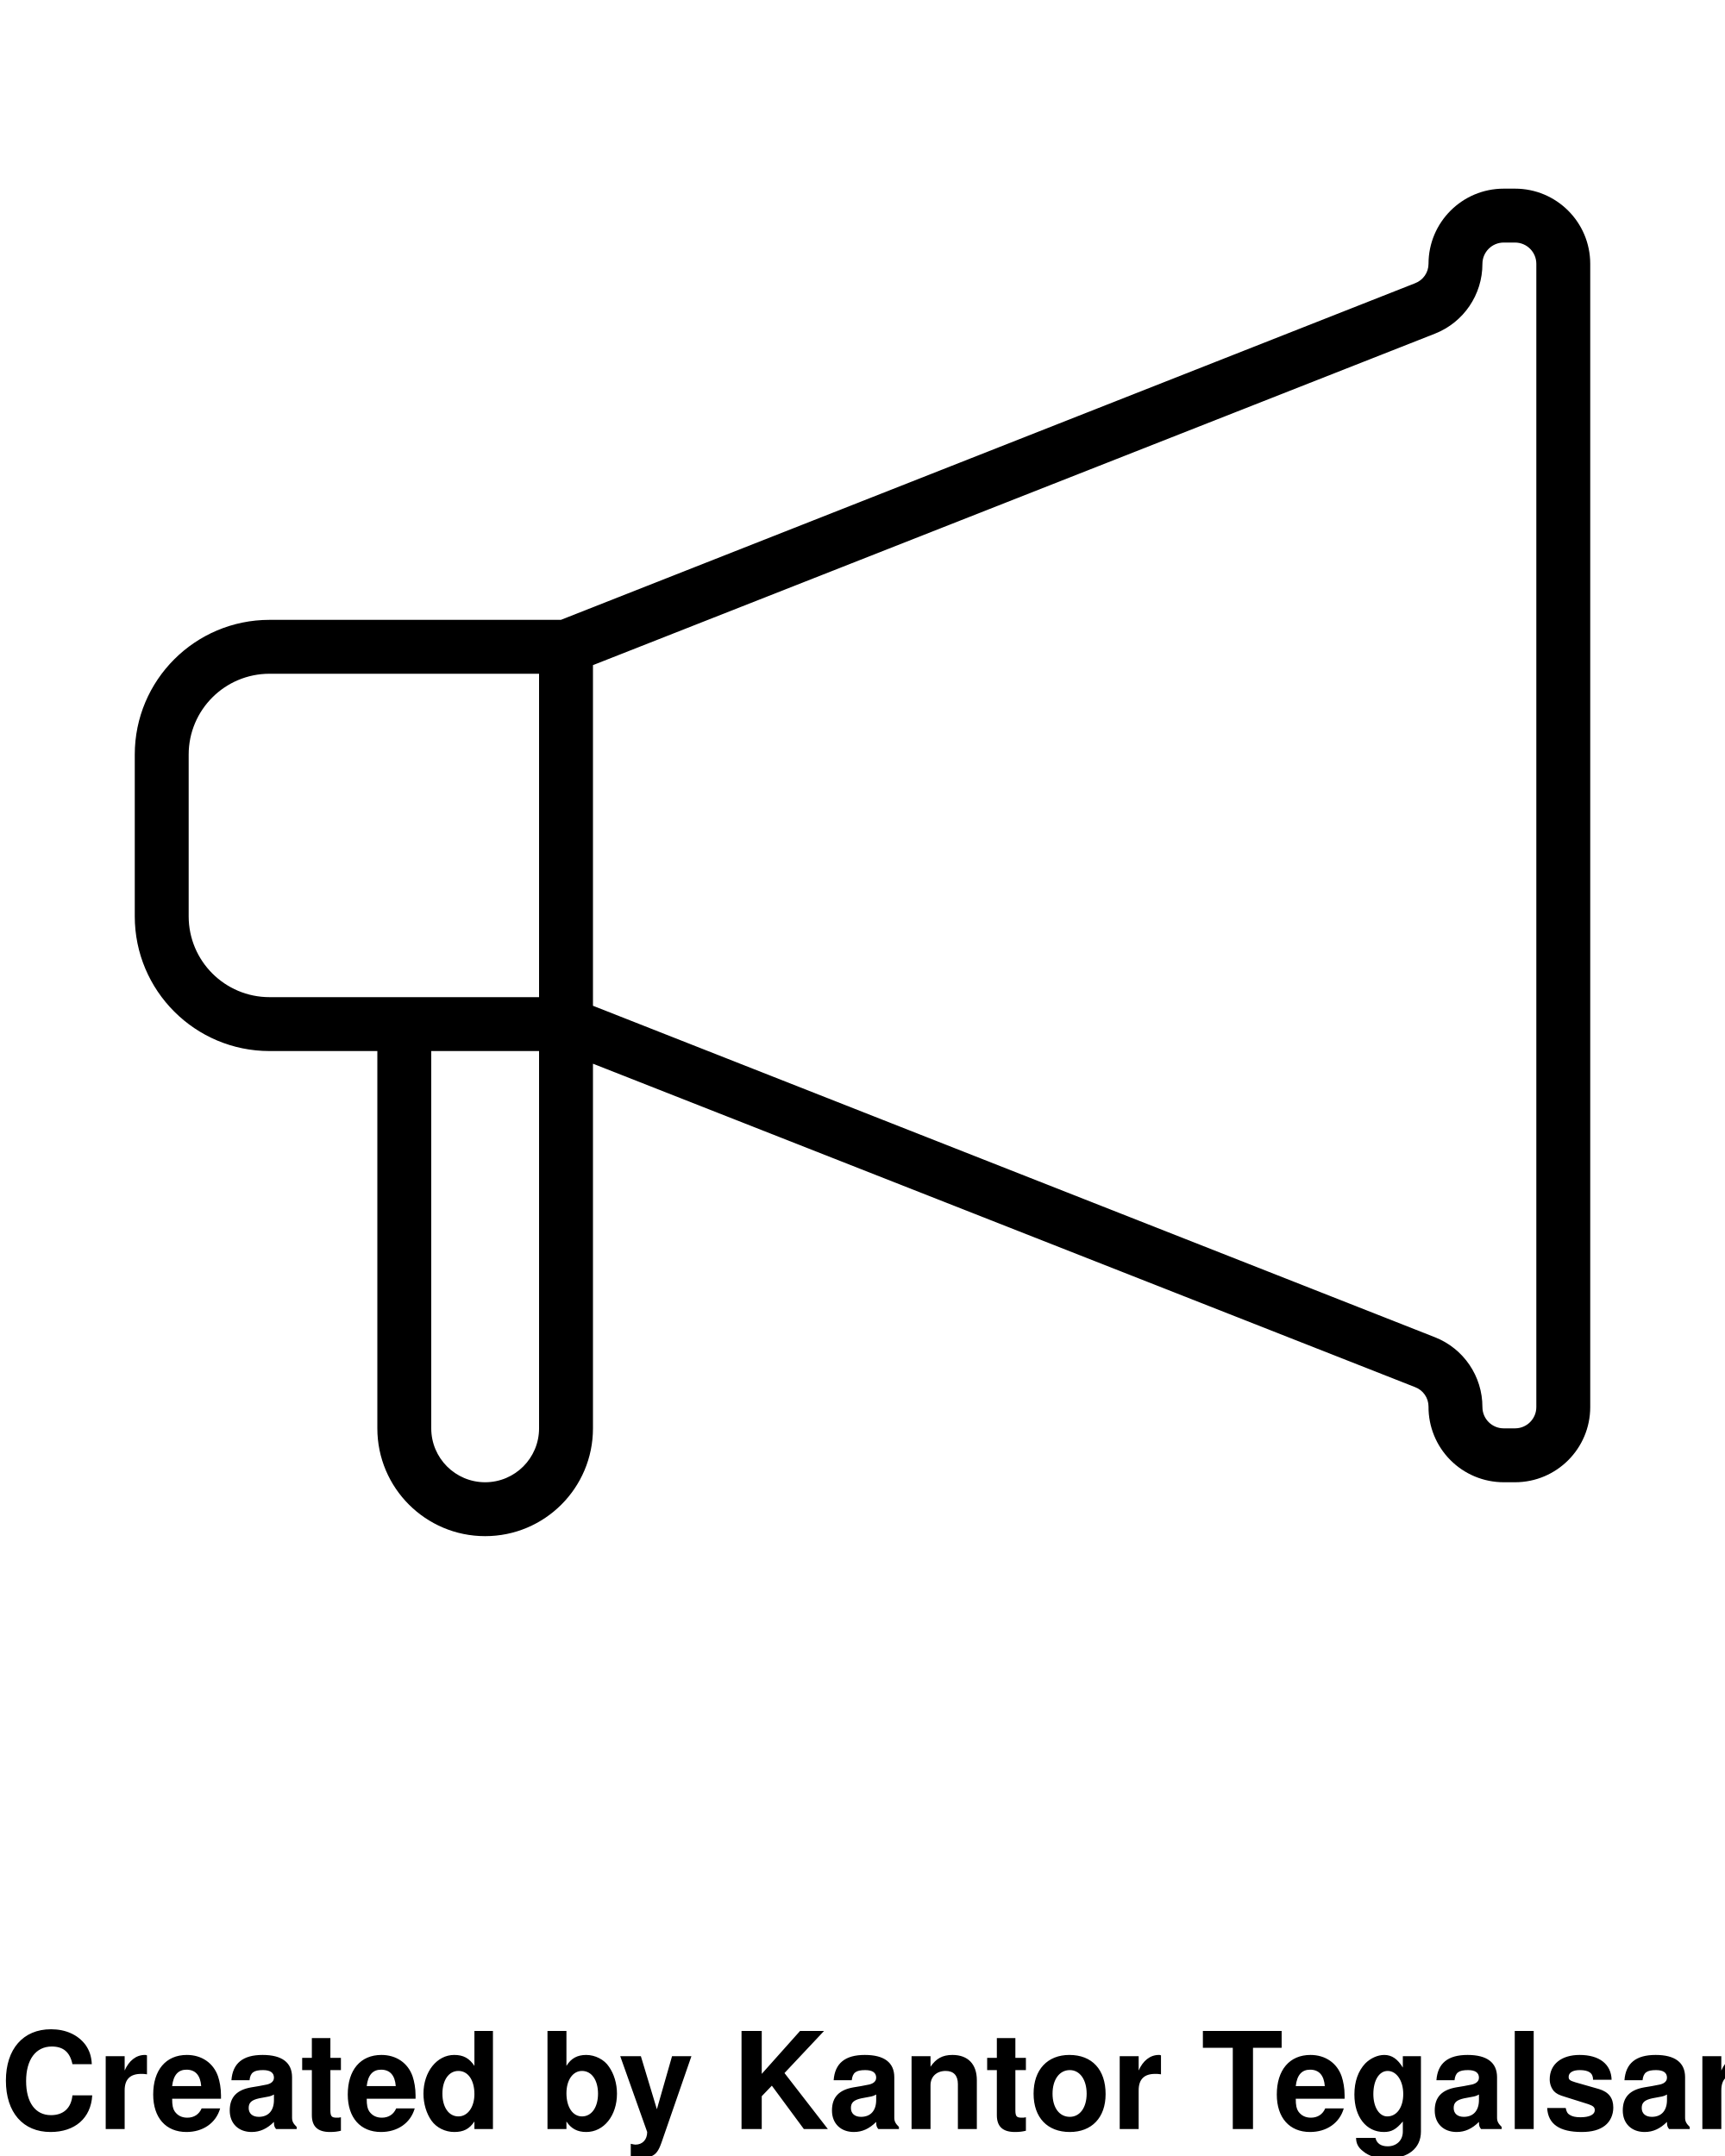
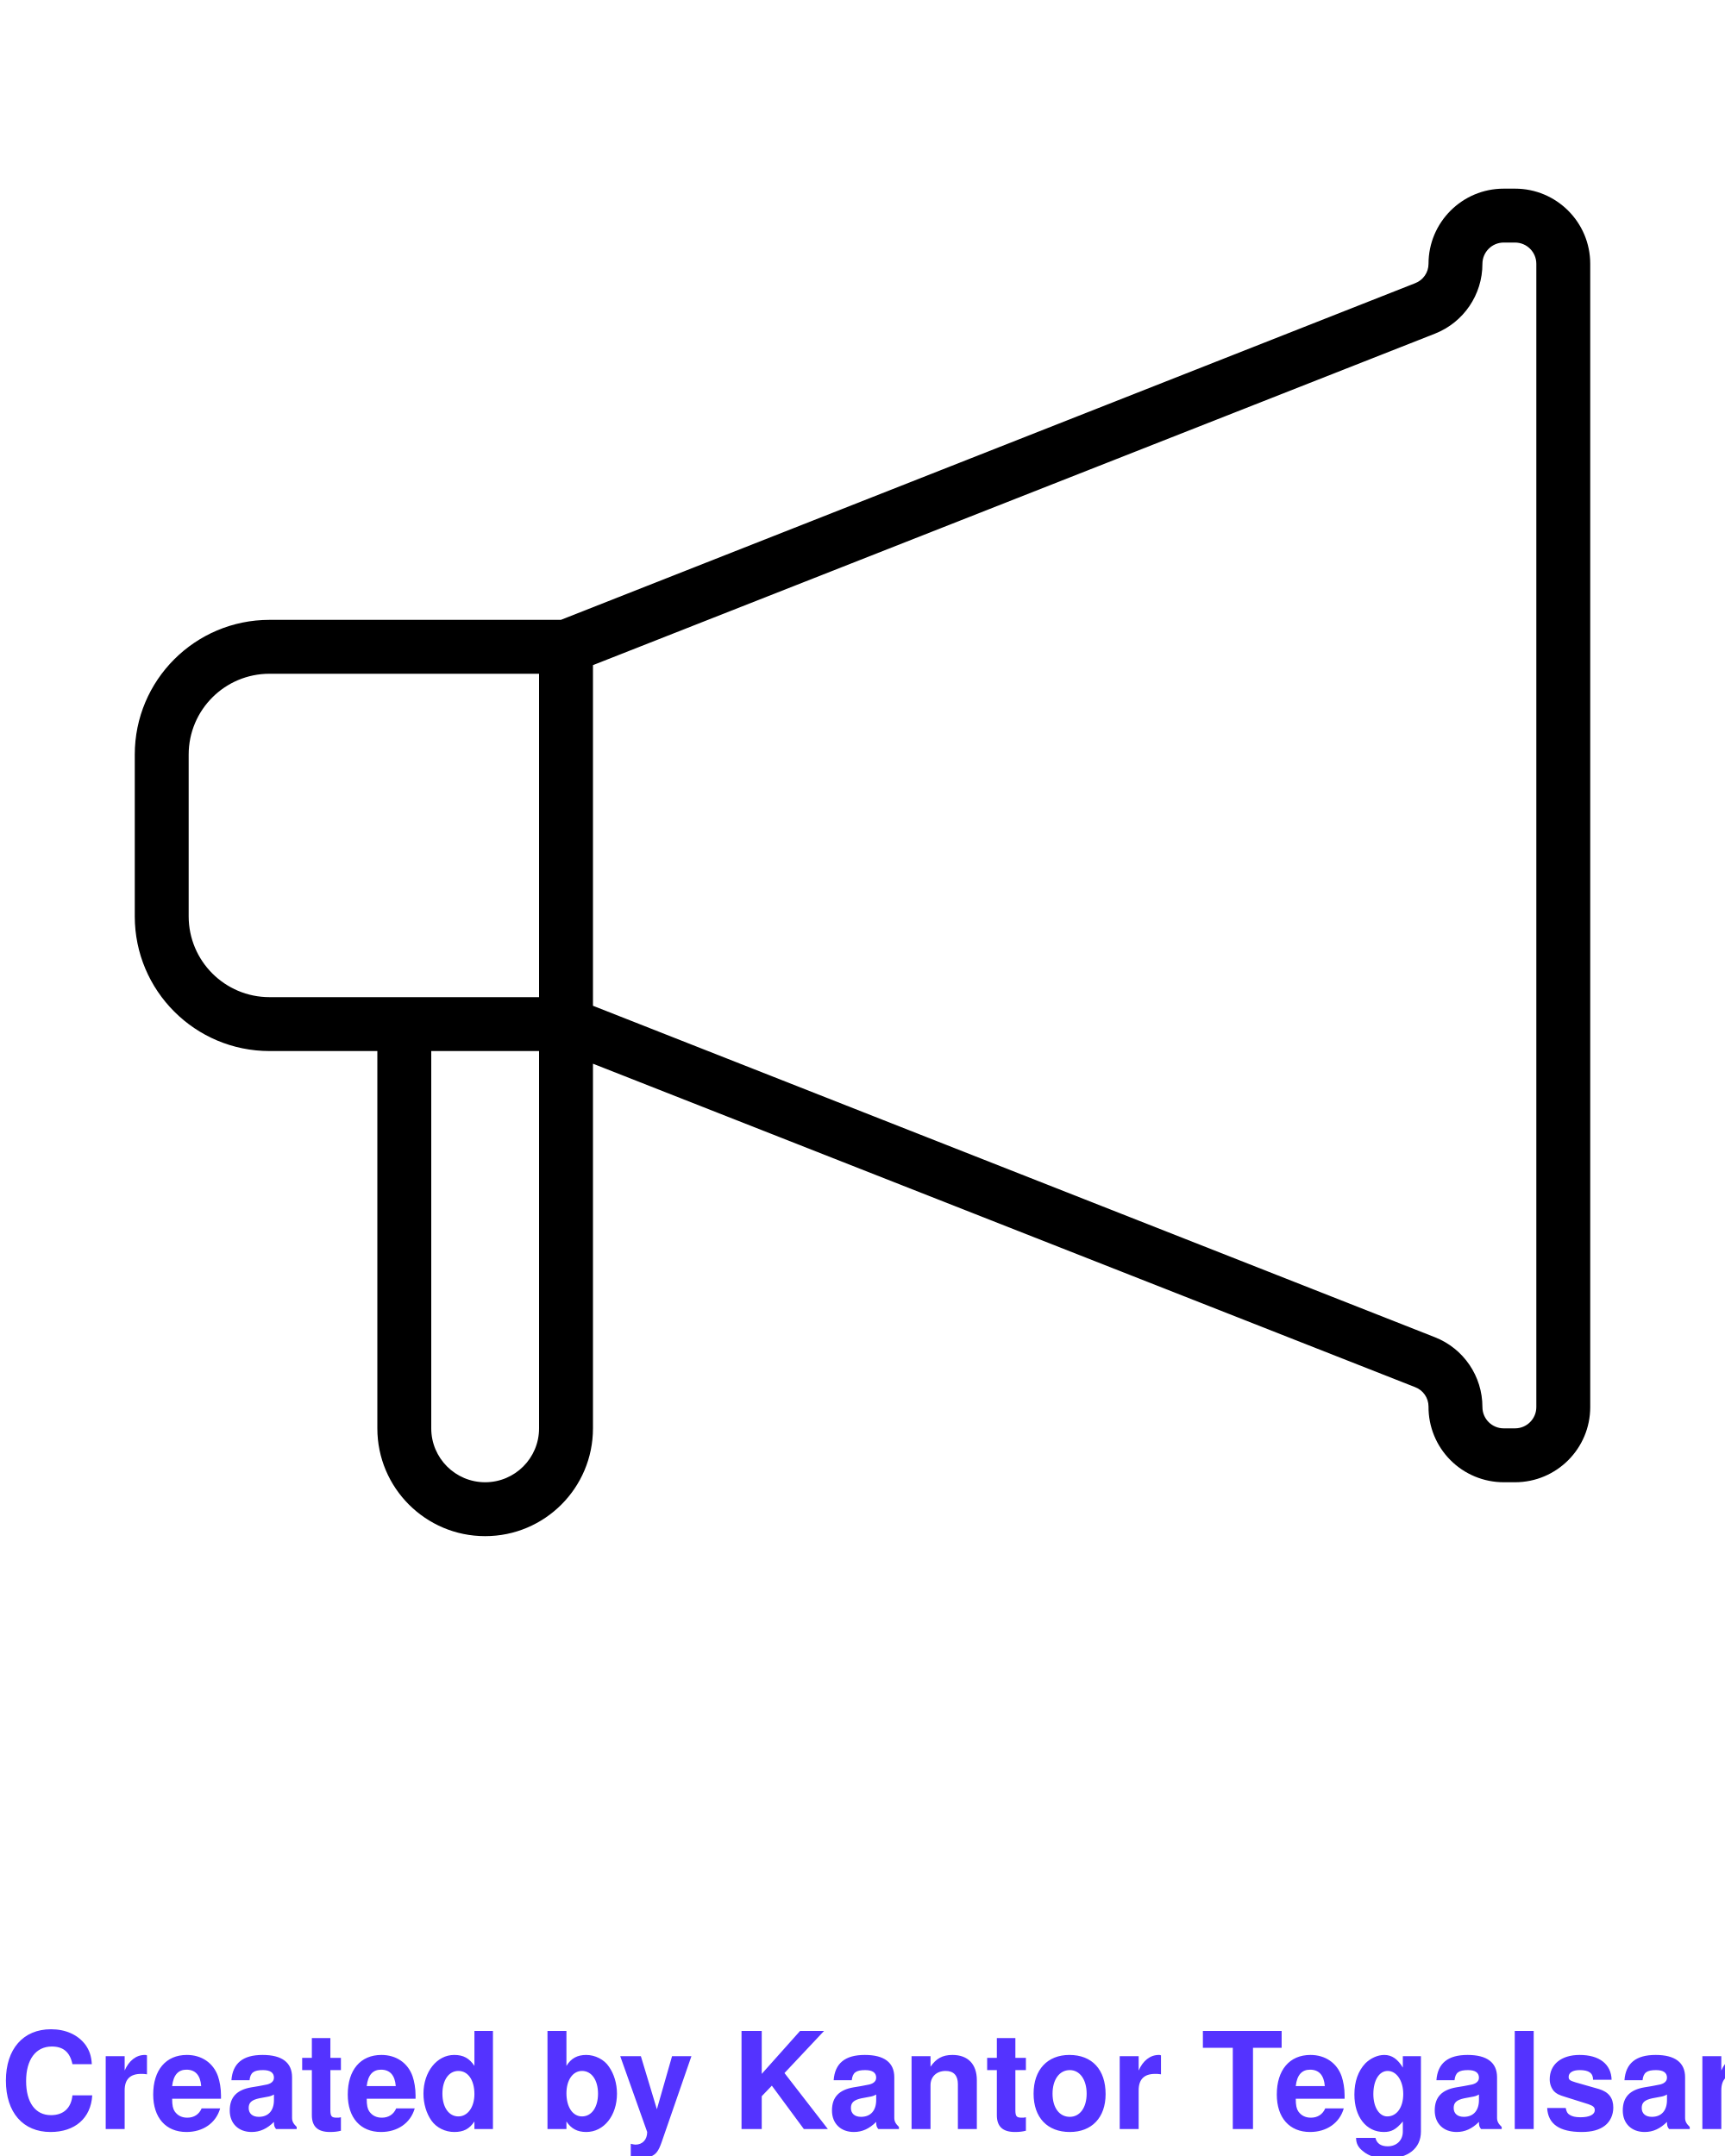
<svg xmlns="http://www.w3.org/2000/svg" viewBox="0 0 64 80" x="0px" y="0px">
  <g data-name="34">
    <path d="M56.21,7h-.42A2.79,2.79,0,0,0,53,9.79a.77.77,0,0,1-.5.72L20.81,23H10a5,5,0,0,0-5,5v6a5,5,0,0,0,5,5h4V53a4,4,0,0,0,8,0V39.47l30.5,12a.77.77,0,0,1,.5.72A2.79,2.79,0,0,0,55.79,55h.42A2.79,2.79,0,0,0,59,52.21V9.79A2.79,2.79,0,0,0,56.21,7ZM7,34V28a3,3,0,0,1,3-3H20V37H10A3,3,0,0,1,7,34ZM20,53a2,2,0,0,1-4,0V39h4Zm37-.79a.79.79,0,0,1-.79.79h-.42a.79.79,0,0,1-.79-.79,2.78,2.78,0,0,0-1.76-2.59L22,37.32V24.68l31.24-12.3A2.78,2.78,0,0,0,55,9.79.79.79,0,0,1,55.79,9h.42a.79.79,0,0,1,.79.79Z" />
  </g>
-   <text x="0" y="79" fill="#000000" font-size="5px" font-weight="bold" font-family="'Helvetica Neue', Helvetica, Arial-Unicode, Arial, Sans-serif">Created by Kantor Tegalsari</text>
-   <text x="0" y="84" fill="#000000" font-size="5px" font-weight="bold" font-family="'Helvetica Neue', Helvetica, Arial-Unicode, Arial, Sans-serif">from the Noun Project</text>
+   <text x="0" y="79" fill="#5433ff" font-size="5px" font-weight="bold" font-family="'Helvetica Neue', Helvetica, Arial-Unicode, Arial, Sans-serif">Created by Kantor Tegalsari</text>
+   <text x="0" y="84" fill="#5433ff" font-size="5px" font-weight="bold" font-family="'Helvetica Neue', Helvetica, Arial-Unicode, Arial, Sans-serif">from the Noun Project</text>
</svg>
